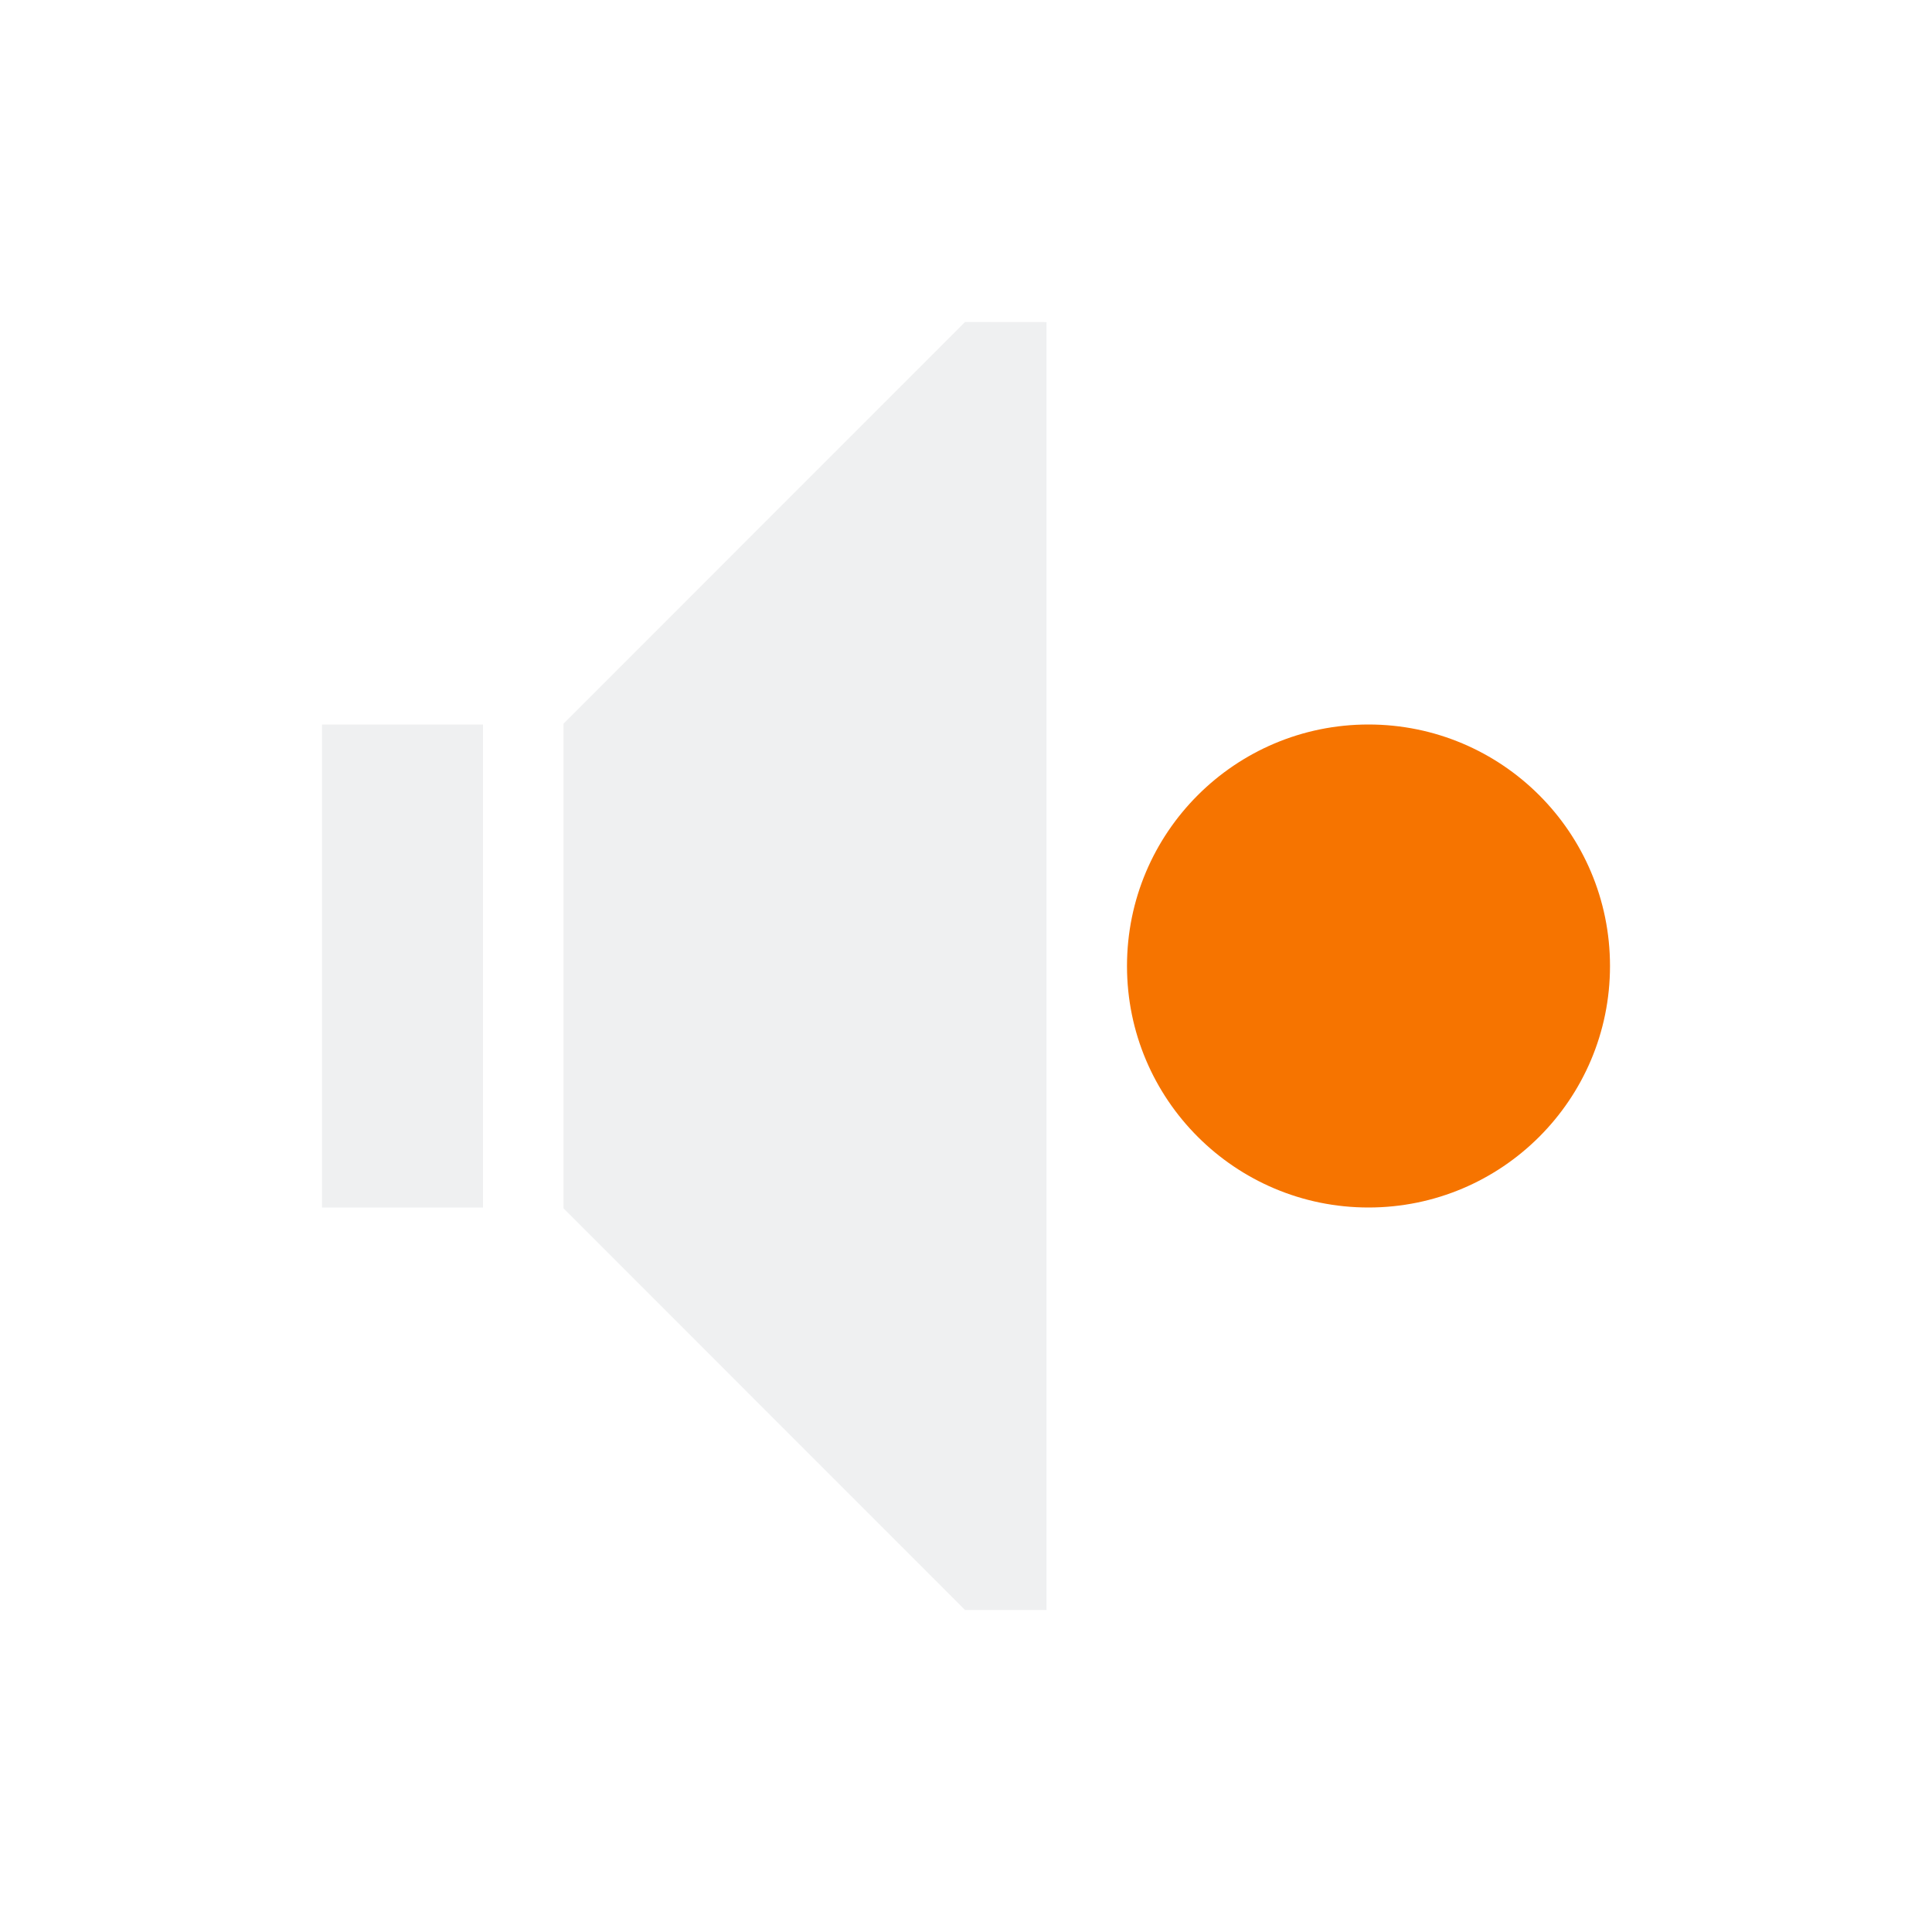
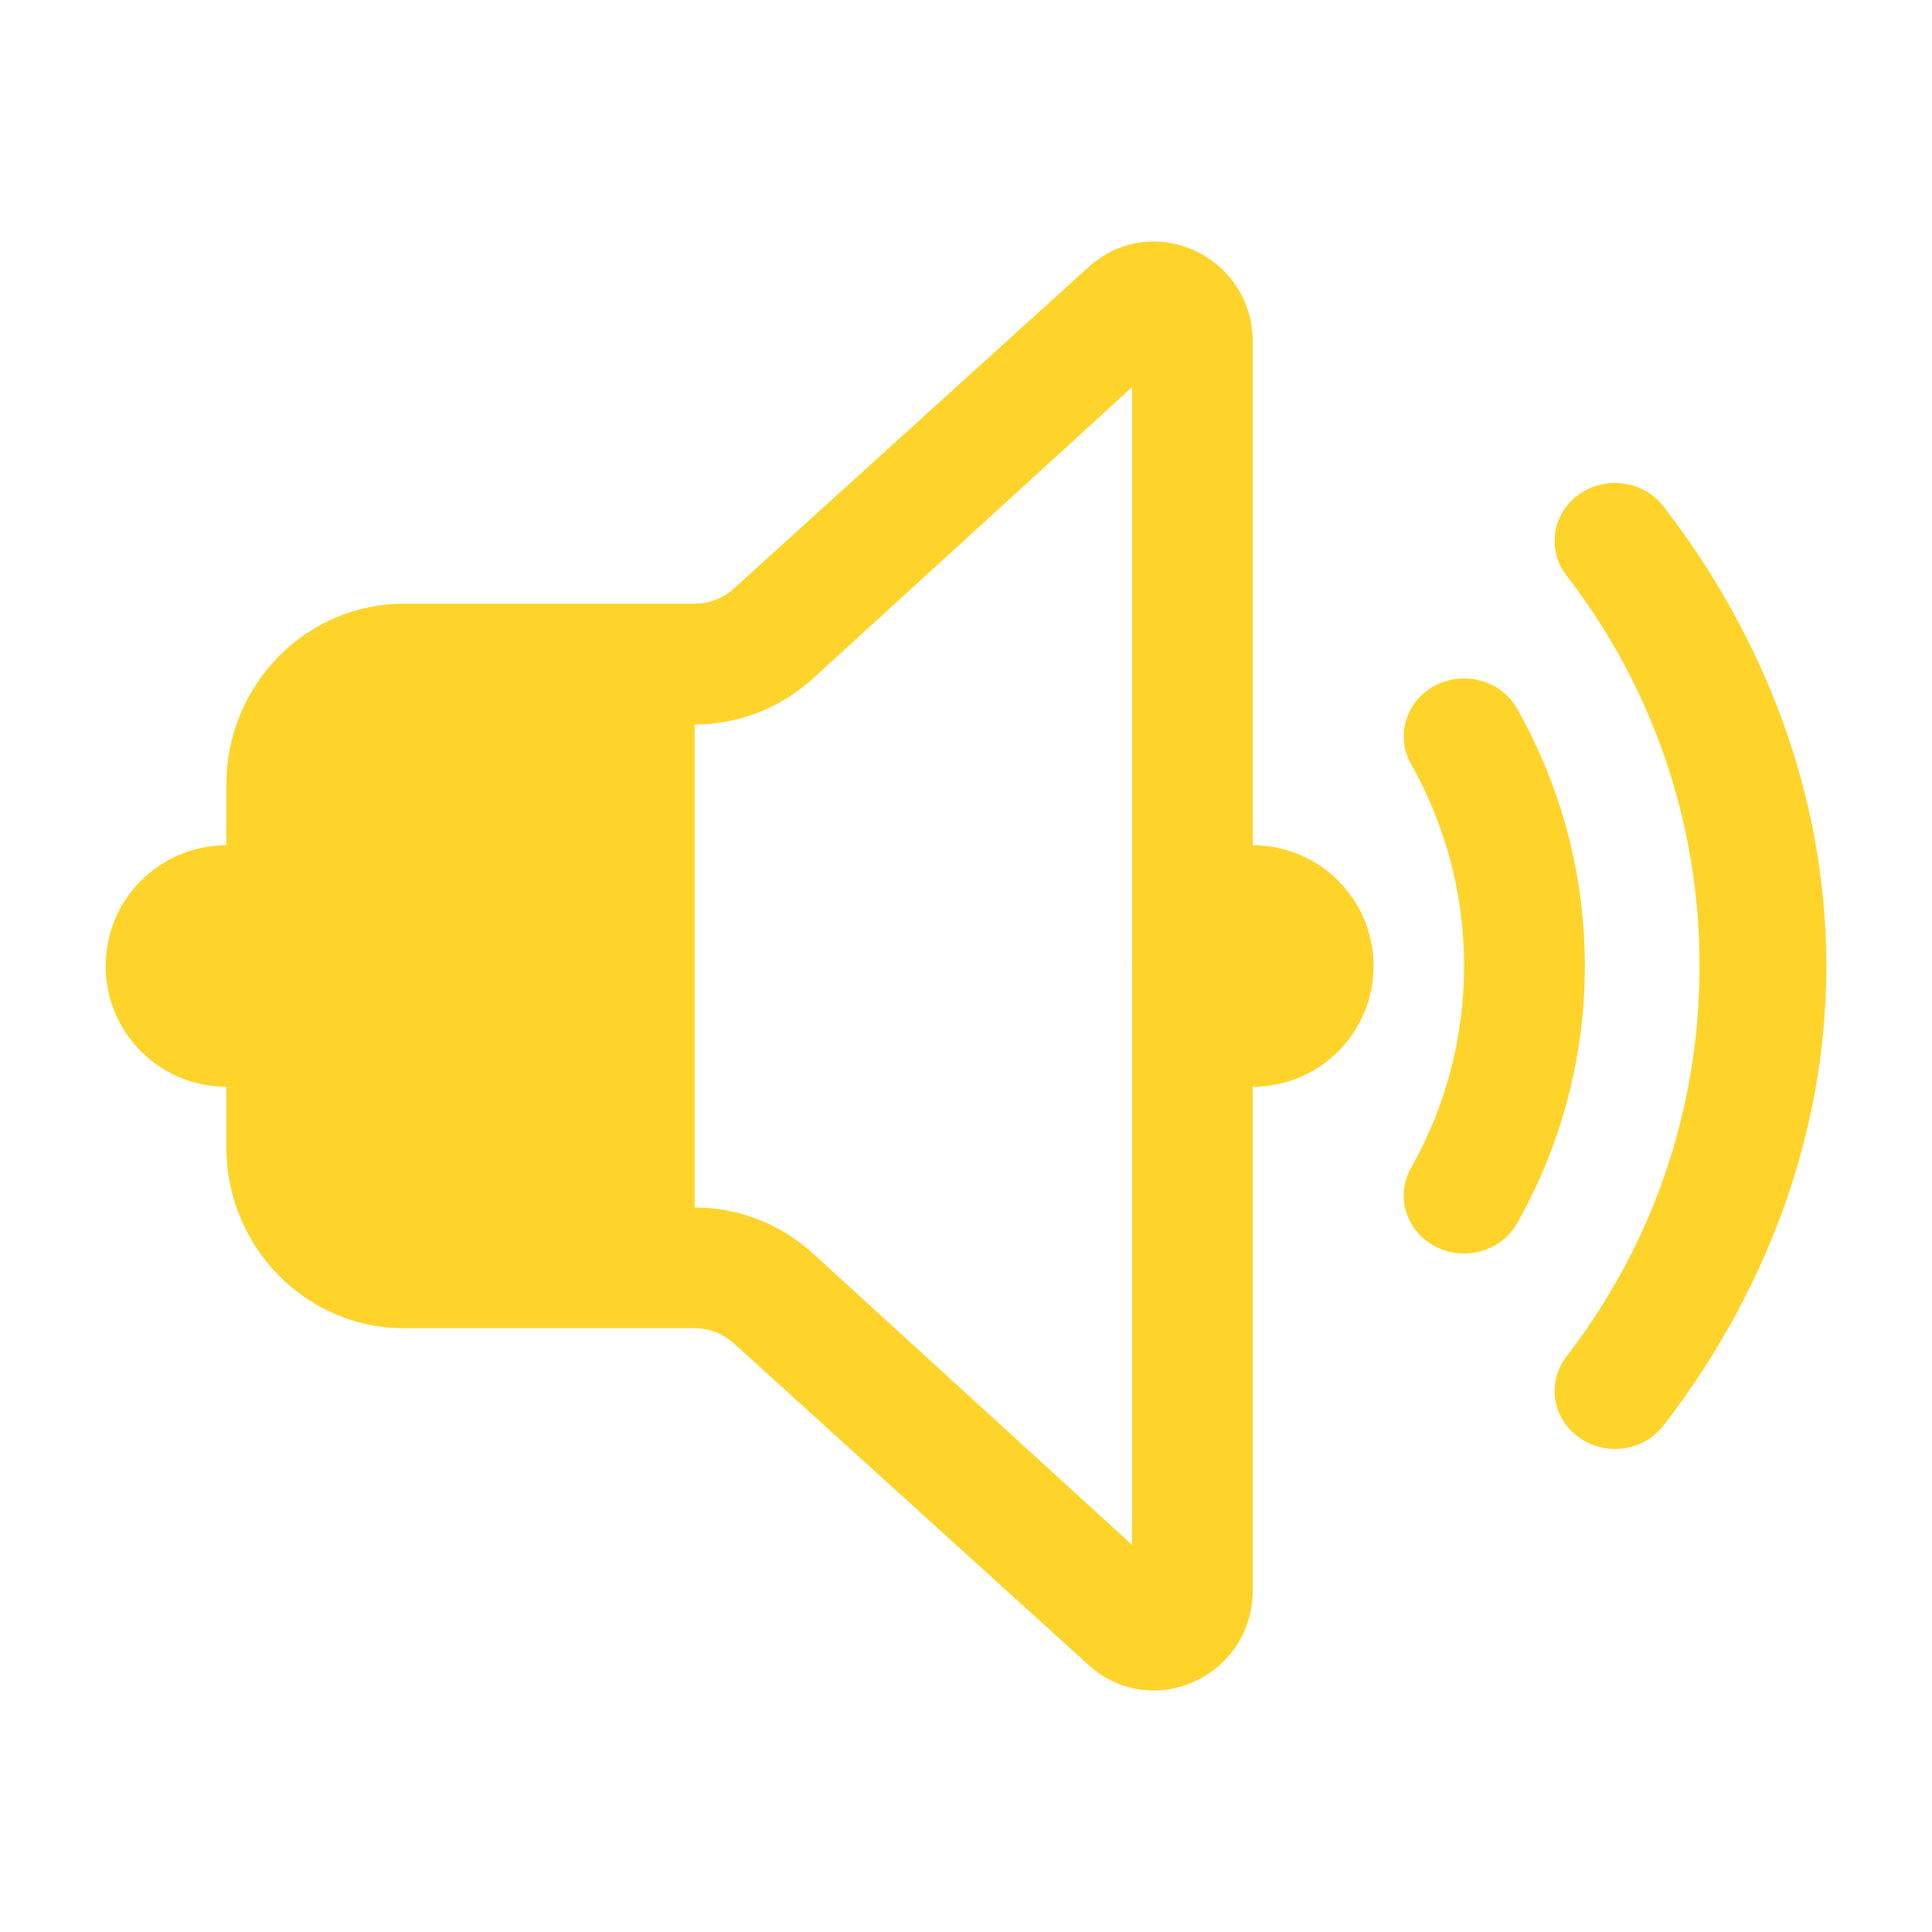
- <svg xmlns="http://www.w3.org/2000/svg" viewBox="0 0 24 24">
-   <style type="text/css" id="current-color-scheme">.ColorScheme-Text{color:#eff0f1;}.ColorScheme-NeutralText{color:#f67400;}</style>
-   <g transform="translate(1,1)">
-     <path d="m10.988 3-4.988 4.99v.01 1 4 1 .01l4.988 4.99h1.012v-.402-15.195-.402zm-7.988 5v1 4 1h2v-1-4-1z" style="fill:currentColor;fill-opacity:1;stroke:none" class="ColorScheme-Text" />
-     <circle cx="16" cy="11" style="fill:currentColor;fill-opacity:1;stroke:none" class="ColorScheme-NeutralText" r="3" />
+ <svg xmlns="http://www.w3.org/2000/svg" viewBox="0 0 32 32" version="1.1" id="svg1" width="32" height="32">
+   <defs id="defs3051">
+     <style type="text/css" id="current-color-scheme">
+       .ColorScheme-Text {
+         color:#232629;
+       }
+       .ColorScheme-NeutralText {
+         color:#f67400;
+       }
+       </style>
+   </defs>
+   <g transform="translate(17.75,33.15226)" id="g1" style="fill:#ffd42a;fill-opacity:1">
+     <path d="m 3,-27.482 c 0,-1.438 -1.667,-2.201 -2.721,-1.246 l -5.874,5.324 c -0.18,0.163 -0.411,0.251 -0.652,0.251 h -4.812 c -1.625,0 -2.942,1.344 -2.942,3.001 v 5.997 c 0,1.657 1.317,3.002 2.942,3.002 h 4.812 c 0.24,0 0.472,0.088 0.652,0.251 l 5.873,5.325 C 1.333,-4.621 3,-5.384 3,-6.822 Z M -4.291,-21.909 1,-26.74 v 19.176 l -5.291,-4.832 c -0.539,-0.488 -1.234,-0.756 -1.955,-0.756 l -3.7e-5,-8 v 0 0 0 h 1.03e-4 c 0.721,0 1.416,-0.268 1.955,-0.757 z" id="path2057" style="fill:#ffd42a;fill-opacity:1;stroke-width:1.321" />
+     <path d="m 8.405,-24.964 c 0.444,-0.316 1.07,-0.226 1.399,0.2 1.641,2.127 2.696,4.762 2.696,7.611 0,2.849 -1.055,5.484 -2.696,7.611 -0.329,0.426 -0.955,0.516 -1.399,0.2 C 7.961,-9.656 7.868,-10.258 8.196,-10.684 9.591,-12.492 10.4,-14.728 10.4,-17.152 c 0,-2.424 -0.809,-4.661 -2.204,-6.469 -0.329,-0.426 -0.235,-1.027 0.208,-1.343 z" id="path2059" style="fill:#ffd42a;fill-opacity:1;stroke-width:1.306" />
+     <path d="m 6.024,-21.8 c 0.486,-0.252 1.093,-0.079 1.355,0.387 0.715,1.268 1.121,2.72 1.121,4.26 0,1.54 -0.406,2.992 -1.121,4.26 -0.263,0.466 -0.87,0.64 -1.355,0.387 -0.486,-0.252 -0.666,-0.835 -0.403,-1.301 0.561,-0.994 0.879,-2.133 0.879,-3.346 0,-1.213 -0.319,-2.352 -0.879,-3.346 -0.263,-0.466 -0.082,-1.049 0.403,-1.301 z" id="path2061" style="fill:#ffd42a;fill-opacity:1;stroke-width:1.306" />
+     <path d="m 5,-17.152 c 0,1.105 -0.895,2 -2,2 -1.104,1e-6 -2,-0.895 -2,-2 0,-1.104 0.896,-2 2,-2 1.105,0 2,0.896 2,2 z" id="path72-3" style="color:#e5e9ef;fill:#ffd42a;fill-opacity:1;stroke-width:0.024" />
+     <path d="m -12,-17.152 c 0,1.105 -0.895,2 -2,2 -1.104,1e-6 -2,-0.895 -2,-2 0,-1.104 0.896,-2 2,-2 1.105,0 2,0.896 2,2 z" id="path72-3-7" style="color:#e5e9ef;fill:#ffd42a;fill-opacity:1;stroke-width:0.024" />
  </g>
</svg>
